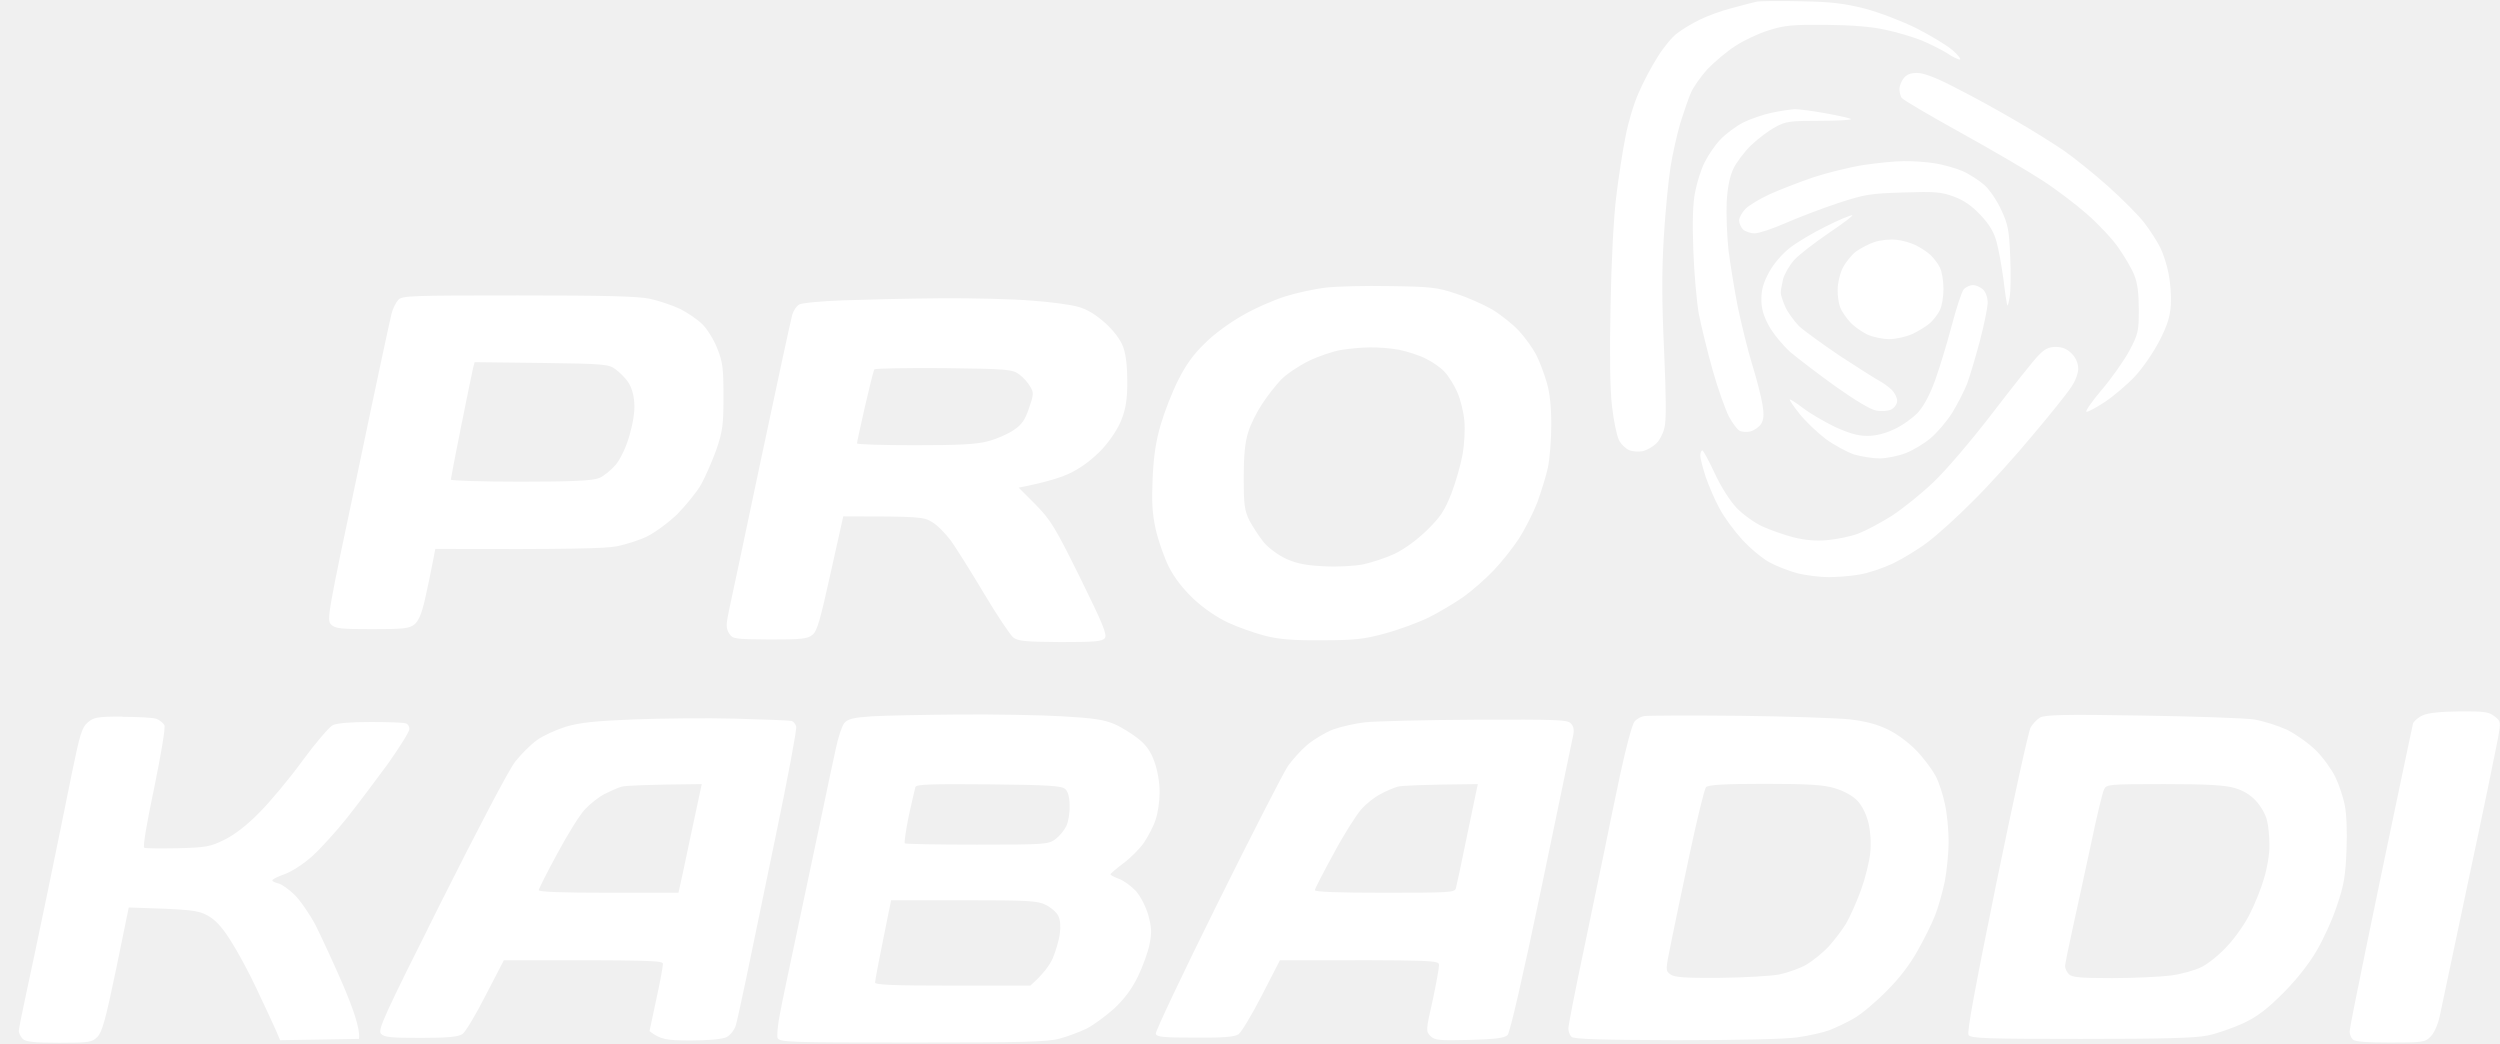
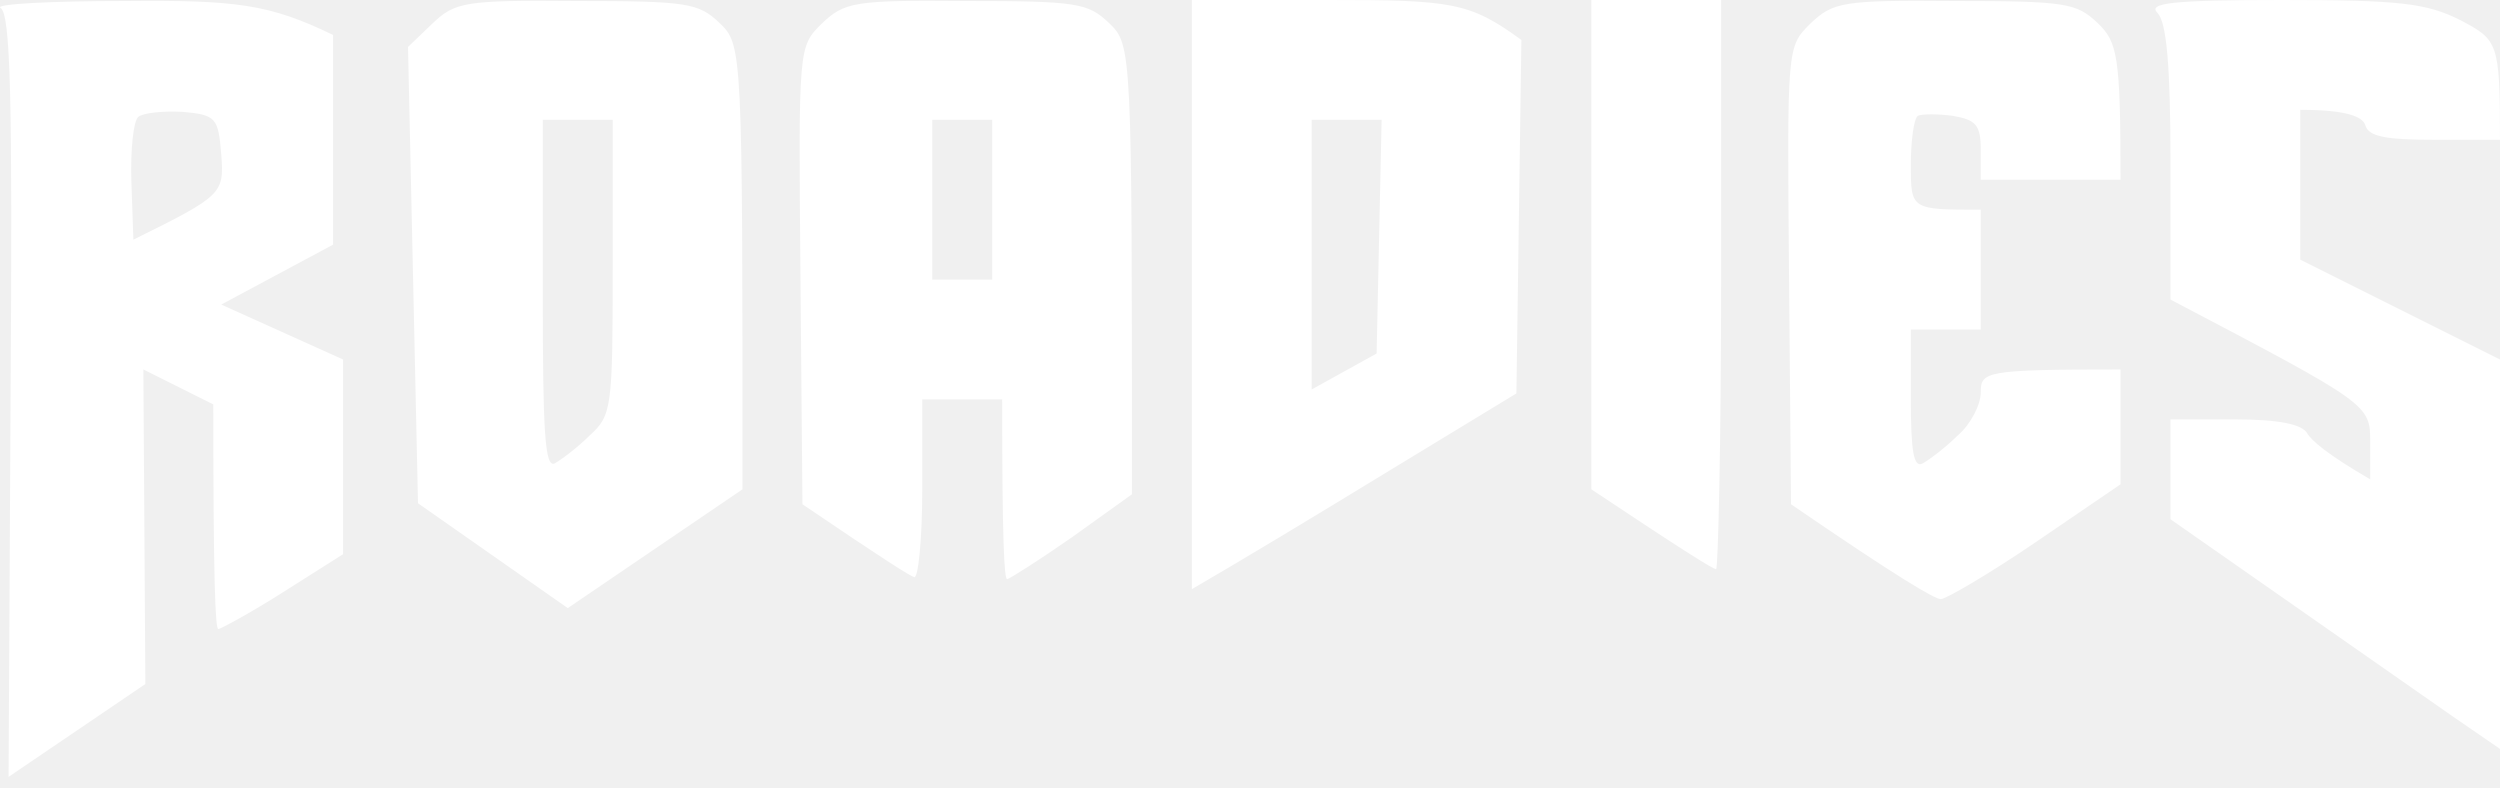
- <svg xmlns="http://www.w3.org/2000/svg" width="151" height="63" viewBox="0 0 151 63" fill="none">
-   <g clip-path="url(#clip0_696_2227)">
-     <path fill-rule="evenodd" clip-rule="evenodd" d="M108.792 0.078C110.62 0.109 111.37 0.203 112.62 0.516C113.511 0.75 114.854 1.266 115.745 1.703C116.604 2.141 117.589 2.734 117.933 3.031C118.276 3.328 118.464 3.578 118.37 3.594C118.261 3.594 117.901 3.422 117.589 3.203C117.261 3 116.573 2.656 116.058 2.438C115.542 2.234 114.558 1.938 113.87 1.797C113.042 1.609 111.839 1.516 110.276 1.5C108.261 1.484 107.776 1.531 106.839 1.828C106.229 2.016 105.323 2.438 104.808 2.781C104.292 3.109 103.542 3.75 103.12 4.188C102.714 4.641 102.276 5.266 102.136 5.594C101.995 5.906 101.714 6.734 101.495 7.422C101.292 8.109 101.026 9.297 100.901 10.078C100.776 10.859 100.589 12.75 100.495 14.297C100.37 16.391 100.37 18.141 100.511 21.172C100.636 24.047 100.651 25.422 100.526 25.859C100.448 26.203 100.214 26.641 100.011 26.812C99.808 27 99.464 27.188 99.23 27.25C98.98 27.297 98.62 27.281 98.401 27.188C98.183 27.094 97.901 26.828 97.776 26.562C97.651 26.297 97.464 25.406 97.37 24.578C97.245 23.578 97.214 21.453 97.276 18.516C97.323 15.828 97.464 13.125 97.62 11.875C97.761 10.719 98.011 9.078 98.183 8.234C98.339 7.406 98.698 6.203 98.98 5.594C99.245 4.969 99.761 4 100.12 3.438C100.464 2.875 100.995 2.234 101.292 2.016C101.589 1.781 102.214 1.406 102.667 1.188C103.104 0.969 103.995 0.641 104.62 0.484C105.229 0.313 105.917 0.141 106.136 0.094C106.354 0.063 107.542 0.047 108.792 0.078ZM148.558 42.969C150.042 42.953 150.339 43 150.667 43.266C151.058 43.562 151.058 43.578 150.87 44.641C150.761 45.219 149.979 49.047 149.104 53.125C148.245 57.203 147.448 60.938 147.354 61.406C147.245 61.891 147.011 62.422 146.808 62.609C146.479 62.953 146.323 62.969 144.386 62.969C142.917 62.969 142.245 62.922 142.104 62.781C141.995 62.672 141.917 62.453 141.917 62.297C141.917 62.156 142.339 60.016 142.854 57.531C143.354 55.062 144.214 51 144.729 48.516C145.245 46.031 145.714 43.859 145.745 43.703C145.792 43.562 146.058 43.328 146.339 43.203C146.672 43.057 147.412 42.979 148.558 42.969ZM57.933 43.156C60.089 43.141 62.901 43.188 64.183 43.266C66.058 43.375 66.683 43.469 67.308 43.734C67.745 43.922 68.386 44.328 68.761 44.625C69.23 45 69.511 45.391 69.73 46.016C69.917 46.531 70.042 47.266 70.042 47.859C70.042 48.391 69.933 49.141 69.792 49.531C69.667 49.922 69.339 50.531 69.089 50.906C68.839 51.266 68.276 51.828 67.855 52.141C67.417 52.469 67.073 52.766 67.073 52.812C67.073 52.859 67.292 52.969 67.573 53.078C67.855 53.172 68.323 53.516 68.605 53.812C68.901 54.156 69.198 54.734 69.355 55.266C69.558 56.016 69.573 56.328 69.433 57.031C69.339 57.5 69.026 58.375 68.73 58.984C68.355 59.75 67.917 60.328 67.292 60.922C66.776 61.375 66.042 61.922 65.636 62.125C65.214 62.328 64.48 62.609 63.995 62.734C63.245 62.938 61.714 62.969 55.089 62.969C47.605 62.969 47.073 62.953 46.964 62.688C46.917 62.547 46.98 61.859 47.12 61.172C47.245 60.484 47.761 58.062 48.245 55.781C48.73 53.5 49.37 50.484 49.667 49.062C49.964 47.641 50.323 45.922 50.48 45.234C50.62 44.547 50.855 43.844 50.995 43.672C51.214 43.422 51.526 43.344 52.651 43.266C53.401 43.219 55.792 43.172 57.933 43.156ZM54.886 49.297C54.714 50.156 54.605 50.891 54.651 50.938C54.714 50.984 56.683 51.016 59.026 51.016C63.12 51.016 63.323 51 63.745 50.688C63.98 50.516 64.276 50.156 64.401 49.906C64.526 49.656 64.62 49.094 64.605 48.672C64.605 48.172 64.511 47.812 64.339 47.656C64.136 47.469 63.355 47.406 59.73 47.375C56.261 47.344 55.355 47.375 55.292 47.531C55.261 47.641 55.073 48.438 54.886 49.297ZM53.339 56.766C53.073 58.062 52.855 59.234 52.855 59.344C52.855 59.484 53.901 59.531 57.542 59.531H62.23C63.011 58.844 63.401 58.297 63.589 57.875C63.761 57.453 63.964 56.797 64.011 56.406C64.073 55.953 64.042 55.562 63.917 55.312C63.808 55.094 63.464 54.797 63.167 54.656C62.683 54.406 62.105 54.375 58.23 54.375H53.823L53.339 56.766ZM105.042 43.234C108.011 43.266 111.042 43.375 111.761 43.453C112.667 43.562 113.401 43.75 114.026 44.062C114.589 44.328 115.292 44.859 115.761 45.344C116.198 45.797 116.714 46.5 116.917 46.875C117.12 47.266 117.37 48.047 117.479 48.594C117.604 49.156 117.698 50.156 117.698 50.828C117.698 51.5 117.589 52.578 117.464 53.25C117.323 53.922 117.058 54.844 116.87 55.312C116.683 55.797 116.214 56.734 115.823 57.422C115.386 58.219 114.698 59.125 113.948 59.859C113.308 60.516 112.433 61.25 111.995 61.5C111.573 61.75 110.901 62.062 110.511 62.219C110.136 62.359 109.245 62.562 108.558 62.656C107.776 62.766 105.058 62.828 101.214 62.828C96.667 62.812 95.073 62.766 94.917 62.625C94.808 62.516 94.73 62.297 94.73 62.109C94.73 61.938 95.151 59.766 95.683 57.266C96.198 54.781 96.761 52.078 96.933 51.25C97.089 50.438 97.511 48.438 97.855 46.797C98.214 45.125 98.589 43.719 98.73 43.578C98.855 43.422 99.12 43.281 99.308 43.25C99.495 43.219 102.089 43.203 105.042 43.234ZM102.073 51.5C101.636 53.547 101.12 56 100.933 56.938C100.589 58.625 100.589 58.625 100.901 58.859C101.151 59.031 101.776 59.078 103.87 59.062C105.339 59.047 106.948 58.953 107.464 58.859C107.979 58.75 108.729 58.484 109.104 58.266C109.495 58.031 110.104 57.547 110.448 57.172C110.792 56.797 111.261 56.172 111.495 55.797C111.729 55.406 112.136 54.484 112.401 53.766C112.667 53.031 112.917 52.016 112.964 51.5C113.026 50.922 112.979 50.219 112.854 49.703C112.714 49.141 112.464 48.656 112.167 48.344C111.87 48.047 111.354 47.766 110.823 47.609C110.151 47.406 109.261 47.344 106.589 47.344C104.073 47.344 103.167 47.406 103.042 47.547C102.948 47.656 102.511 49.438 102.073 51.5ZM7.401 43.297C8.339 43.297 9.276 43.344 9.464 43.422C9.651 43.5 9.87 43.672 9.933 43.812C9.995 43.953 9.729 45.578 9.308 47.609C8.854 49.766 8.62 51.156 8.714 51.203C8.808 51.25 9.714 51.25 10.745 51.234C12.448 51.188 12.714 51.141 13.558 50.719C14.167 50.422 14.917 49.844 15.667 49.078C16.323 48.422 17.495 47.016 18.276 45.938C19.058 44.875 19.886 43.906 20.105 43.797C20.37 43.672 21.214 43.609 22.386 43.609C23.417 43.609 24.37 43.641 24.495 43.688C24.636 43.719 24.73 43.875 24.73 44.031C24.73 44.188 24.151 45.109 23.448 46.109C22.73 47.094 21.62 48.562 20.98 49.375C20.323 50.203 19.37 51.25 18.87 51.703C18.339 52.188 17.62 52.641 17.198 52.797C16.792 52.938 16.448 53.109 16.448 53.172C16.448 53.234 16.62 53.312 16.808 53.359C16.995 53.391 17.433 53.703 17.776 54.031C18.12 54.359 18.698 55.203 19.058 55.875C19.401 56.562 20.167 58.203 20.745 59.547C21.323 60.922 21.761 62.125 21.683 62.75L16.917 62.828L16.667 62.234C16.526 61.906 16.011 60.812 15.526 59.781C15.042 58.734 14.308 57.391 13.901 56.766C13.37 55.938 12.995 55.547 12.511 55.281C11.948 54.984 11.542 54.922 7.776 54.812L7.011 58.547C6.386 61.562 6.167 62.344 5.886 62.625C5.558 62.953 5.401 62.984 3.573 62.984C2.042 62.984 1.558 62.922 1.37 62.75C1.245 62.609 1.136 62.406 1.136 62.281C1.136 62.141 1.323 61.219 1.542 60.203C1.761 59.188 2.37 56.328 2.886 53.828C3.401 51.344 4.058 48.109 4.354 46.641C4.823 44.359 4.948 43.938 5.292 43.641C5.651 43.328 5.854 43.281 7.401 43.281V43.297ZM115.792 4.406C116.198 4.406 116.948 4.688 118.167 5.328C119.167 5.828 120.776 6.719 121.761 7.297C122.761 7.875 124.058 8.688 124.651 9.094C125.261 9.516 126.448 10.469 127.308 11.234C128.167 12 129.167 13 129.526 13.469C129.886 13.938 130.308 14.609 130.479 14.953C130.651 15.297 130.886 16 130.979 16.516C131.089 17.031 131.151 17.875 131.12 18.391C131.073 19.125 130.917 19.641 130.433 20.578C130.089 21.25 129.433 22.219 128.948 22.734C128.479 23.234 127.667 23.922 127.151 24.266C126.636 24.609 126.136 24.875 126.026 24.875C125.917 24.875 126.323 24.281 126.917 23.578C127.526 22.875 128.276 21.797 128.604 21.203C129.151 20.172 129.183 20.016 129.183 18.703C129.183 17.688 129.104 17.094 128.901 16.594C128.745 16.203 128.308 15.469 127.948 14.953C127.589 14.438 126.729 13.516 126.042 12.922C125.37 12.328 124.151 11.406 123.323 10.875C122.511 10.344 120.292 9.047 118.401 8C116.511 6.953 114.917 6.016 114.854 5.906C114.792 5.812 114.729 5.578 114.729 5.406C114.714 5.234 114.823 4.938 114.964 4.75C115.151 4.5 115.386 4.406 115.792 4.406ZM108.401 6.594C108.667 6.594 109.511 6.703 110.276 6.844C111.058 6.984 111.745 7.141 111.792 7.188C111.854 7.25 111.011 7.297 109.917 7.297C108.12 7.297 107.87 7.328 107.229 7.672C106.854 7.875 106.198 8.359 105.776 8.766C105.37 9.156 104.886 9.797 104.698 10.188C104.479 10.656 104.339 11.312 104.292 12.219C104.261 12.938 104.308 14.25 104.401 15.109C104.511 15.969 104.761 17.516 104.964 18.547C105.183 19.578 105.558 21.125 105.823 21.984C106.089 22.844 106.37 23.922 106.448 24.406C106.558 25.062 106.526 25.344 106.37 25.609C106.245 25.797 105.948 26 105.714 26.062C105.479 26.109 105.183 26.094 105.042 26C104.917 25.922 104.636 25.547 104.433 25.172C104.229 24.781 103.776 23.531 103.448 22.375C103.12 21.203 102.745 19.656 102.604 18.938C102.479 18.203 102.323 16.484 102.276 15.109C102.214 13.406 102.245 12.281 102.386 11.594C102.495 11.031 102.745 10.219 102.964 9.797C103.183 9.359 103.604 8.734 103.933 8.406C104.245 8.078 104.854 7.625 105.276 7.406C105.714 7.188 106.479 6.922 106.995 6.812C107.511 6.703 108.151 6.609 108.401 6.594ZM114.964 9.734C115.479 9.719 116.323 9.781 116.839 9.859C117.354 9.938 118.12 10.156 118.526 10.328C118.933 10.5 119.526 10.891 119.854 11.172C120.183 11.469 120.636 12.141 120.886 12.703C121.292 13.562 121.354 13.938 121.417 15.5C121.464 16.484 121.448 17.578 121.386 17.922C121.339 18.266 121.261 18.5 121.245 18.453C121.214 18.406 121.104 17.703 121.011 16.891C120.901 16.078 120.714 15.047 120.589 14.594C120.433 14.016 120.151 13.547 119.62 12.984C119.104 12.438 118.62 12.094 118.011 11.875C117.261 11.594 116.886 11.562 114.964 11.625C112.948 11.688 112.651 11.734 110.979 12.281C109.995 12.609 108.573 13.156 107.823 13.484C107.073 13.812 106.245 14.094 105.979 14.094C105.729 14.094 105.417 13.984 105.276 13.859C105.151 13.719 105.042 13.484 105.042 13.312C105.042 13.141 105.229 12.812 105.433 12.609C105.651 12.391 106.308 12 106.886 11.734C107.464 11.469 108.636 11.016 109.495 10.719C110.354 10.438 111.729 10.094 112.542 9.969C113.37 9.844 114.448 9.734 114.964 9.734ZM111.87 13C111.979 13 111.354 13.469 110.479 14.062C109.604 14.656 108.651 15.391 108.37 15.703C108.089 16.016 107.792 16.531 107.698 16.859C107.62 17.188 107.558 17.547 107.558 17.688C107.558 17.812 107.683 18.203 107.839 18.547C107.995 18.891 108.37 19.391 108.651 19.688C108.948 19.969 110.073 20.781 111.136 21.5C112.214 22.203 113.276 22.875 113.479 22.984C113.698 23.094 114.042 23.344 114.229 23.516C114.433 23.703 114.589 24.016 114.589 24.203C114.589 24.406 114.433 24.625 114.229 24.734C114.042 24.828 113.636 24.859 113.323 24.797C112.995 24.75 112.042 24.172 110.87 23.344C109.823 22.594 108.604 21.656 108.136 21.266C107.683 20.859 107.104 20.156 106.854 19.703C106.511 19.078 106.386 18.641 106.386 18.078C106.386 17.5 106.511 17.062 106.854 16.438C107.12 15.938 107.636 15.344 108.089 14.984C108.526 14.641 109.495 14.062 110.261 13.688C111.026 13.297 111.745 13 111.87 13ZM114.542 14.484C114.901 14.516 115.433 14.672 115.714 14.812C115.995 14.953 116.386 15.203 116.589 15.391C116.792 15.578 117.058 15.922 117.167 16.156C117.292 16.391 117.386 16.969 117.386 17.453C117.386 17.922 117.292 18.5 117.167 18.734C117.058 18.969 116.792 19.312 116.589 19.5C116.386 19.688 115.901 19.984 115.511 20.172C115.136 20.344 114.495 20.484 114.104 20.484C113.729 20.484 113.12 20.359 112.776 20.203C112.433 20.031 111.964 19.703 111.745 19.453C111.511 19.203 111.245 18.812 111.151 18.578C111.058 18.344 110.979 17.844 110.995 17.484C110.995 17.125 111.12 16.547 111.292 16.203C111.464 15.859 111.823 15.406 112.104 15.188C112.401 14.984 112.901 14.719 113.245 14.609C113.589 14.5 114.183 14.438 114.542 14.484ZM83.948 17.281C86.401 17.312 86.823 17.359 87.933 17.734C88.62 17.953 89.605 18.391 90.12 18.688C90.636 19 91.37 19.578 91.745 19.984C92.12 20.391 92.589 21.047 92.792 21.438C92.98 21.812 93.261 22.547 93.417 23.078C93.605 23.703 93.698 24.531 93.698 25.656C93.698 26.547 93.605 27.703 93.495 28.234C93.386 28.75 93.089 29.688 92.855 30.344C92.605 30.984 92.105 31.969 91.745 32.531C91.386 33.078 90.698 33.953 90.214 34.453C89.745 34.953 88.917 35.672 88.401 36.047C87.886 36.406 86.948 36.969 86.292 37.297C85.651 37.609 84.464 38.047 83.636 38.266C82.386 38.609 81.808 38.672 79.808 38.672C78.026 38.688 77.214 38.609 76.37 38.391C75.776 38.234 74.792 37.891 74.183 37.609C73.511 37.297 72.73 36.766 72.105 36.188C71.448 35.562 70.948 34.922 70.605 34.25C70.323 33.688 69.964 32.672 69.808 31.984C69.589 30.984 69.558 30.328 69.62 28.859C69.683 27.5 69.823 26.594 70.12 25.609C70.339 24.859 70.808 23.656 71.167 22.953C71.62 22.047 72.089 21.391 72.776 20.734C73.292 20.203 74.323 19.453 75.058 19.047C75.776 18.625 76.933 18.125 77.62 17.906C78.308 17.688 79.401 17.453 80.042 17.375C80.698 17.297 82.448 17.25 83.948 17.281ZM79.026 21.812C78.433 22.109 77.683 22.609 77.37 22.938C77.058 23.266 76.542 23.922 76.23 24.406C75.917 24.875 75.526 25.641 75.386 26.125C75.198 26.719 75.12 27.531 75.12 28.859C75.12 30.469 75.167 30.828 75.464 31.438C75.667 31.812 76.058 32.422 76.339 32.766C76.651 33.125 77.23 33.547 77.714 33.766C78.339 34.047 78.933 34.156 79.964 34.203C80.745 34.25 81.792 34.188 82.308 34.094C82.823 33.984 83.698 33.703 84.23 33.453C84.839 33.156 85.573 32.625 86.198 32.016C87.026 31.203 87.261 30.828 87.667 29.797C87.933 29.109 88.23 28.047 88.339 27.453C88.448 26.844 88.495 25.938 88.448 25.422C88.401 24.891 88.214 24.125 88.026 23.703C87.839 23.266 87.495 22.719 87.261 22.469C87.042 22.219 86.526 21.859 86.136 21.672C85.761 21.469 85.011 21.234 84.495 21.125C83.98 21.031 83.183 20.969 82.698 20.984C82.23 20.984 81.464 21.062 80.98 21.141C80.511 21.219 79.636 21.516 79.026 21.812ZM119.167 17.219C119.354 17.219 119.62 17.344 119.776 17.484C119.948 17.656 120.058 17.984 120.058 18.312C120.042 18.609 119.839 19.625 119.589 20.578C119.339 21.516 118.995 22.672 118.823 23.156C118.636 23.625 118.229 24.422 117.901 24.953C117.573 25.469 116.979 26.156 116.604 26.469C116.214 26.797 115.542 27.203 115.089 27.375C114.636 27.547 113.933 27.688 113.526 27.688C113.12 27.688 112.433 27.578 111.995 27.453C111.573 27.312 110.792 26.891 110.276 26.516C109.761 26.125 109.042 25.438 108.683 24.984C108.323 24.531 108.058 24.141 108.104 24.125C108.136 24.109 108.511 24.344 108.917 24.656C109.323 24.969 110.183 25.469 110.823 25.781C111.683 26.172 112.214 26.328 112.776 26.328C113.308 26.328 113.854 26.188 114.417 25.922C114.901 25.703 115.526 25.25 115.839 24.922C116.198 24.531 116.558 23.844 116.87 23C117.136 22.266 117.589 20.781 117.87 19.719C118.151 18.641 118.479 17.641 118.604 17.484C118.745 17.328 118.995 17.219 119.167 17.219ZM31.276 17.844C36.542 17.844 38.495 17.891 39.261 18.047C39.823 18.172 40.651 18.453 41.105 18.672C41.558 18.906 42.151 19.312 42.433 19.594C42.714 19.875 43.12 20.516 43.323 21.047C43.651 21.859 43.698 22.234 43.698 23.938C43.698 25.672 43.651 26.016 43.276 27.141C43.026 27.828 42.62 28.766 42.355 29.25C42.089 29.719 41.433 30.516 40.917 31.047C40.386 31.562 39.573 32.156 39.105 32.391C38.636 32.625 37.792 32.891 37.23 33C36.558 33.125 34.573 33.188 26.292 33.156L26.12 34.047C26.026 34.547 25.823 35.516 25.667 36.203C25.464 37.094 25.276 37.516 25.026 37.719C24.714 37.969 24.339 38 22.464 38C20.589 38 20.245 37.969 19.995 37.719C19.73 37.453 19.792 37.094 21.62 28.469C22.651 23.516 23.573 19.234 23.651 18.938C23.73 18.625 23.917 18.266 24.058 18.109C24.292 17.859 24.839 17.844 31.276 17.844ZM28.573 22.234C28.526 22.438 28.198 24.016 27.855 25.734C27.511 27.453 27.23 28.906 27.23 28.969C27.23 29.031 29.136 29.094 31.448 29.094C34.605 29.094 35.808 29.031 36.183 28.875C36.464 28.766 36.917 28.391 37.198 28.062C37.495 27.688 37.823 27 38.026 26.281C38.245 25.516 38.355 24.812 38.308 24.297C38.276 23.797 38.12 23.328 37.917 23.047C37.745 22.797 37.401 22.469 37.167 22.297C36.776 22 36.464 21.969 32.698 21.922L28.667 21.875L28.573 22.234ZM56.761 18.016C58.698 18 61.198 18.062 62.308 18.156C63.433 18.234 64.698 18.406 65.12 18.531C65.651 18.672 66.183 19 66.745 19.5C67.276 19.984 67.667 20.5 67.839 20.953C68.011 21.438 68.089 22.125 68.089 23.062C68.089 24.125 67.995 24.688 67.745 25.328C67.558 25.844 67.073 26.578 66.589 27.109C66.026 27.703 65.401 28.188 64.73 28.531C64.183 28.812 63.23 29.125 61.526 29.453L62.542 30.469C63.464 31.406 63.73 31.844 65.245 34.906C66.636 37.734 66.886 38.344 66.73 38.547C66.558 38.75 66.105 38.781 64.026 38.781C61.901 38.766 61.48 38.719 61.198 38.5C61.011 38.344 60.214 37.156 59.433 35.844C58.651 34.531 57.745 33.094 57.433 32.656C57.105 32.219 56.605 31.703 56.292 31.531C55.808 31.219 55.526 31.188 50.933 31.188L50.167 34.625C49.542 37.453 49.355 38.125 49.073 38.344C48.761 38.594 48.401 38.625 46.495 38.625C44.355 38.609 44.261 38.594 44.042 38.266C43.855 37.953 43.839 37.766 44.026 36.891C44.151 36.344 45.026 32.188 45.98 27.672C46.933 23.172 47.776 19.266 47.855 19C47.933 18.75 48.12 18.469 48.276 18.391C48.433 18.297 49.62 18.188 50.901 18.141C52.198 18.094 54.839 18.031 56.761 18.016ZM52.245 24.547C51.98 25.719 51.761 26.719 51.761 26.781C51.761 26.844 53.323 26.891 55.245 26.891C57.855 26.891 58.948 26.844 59.651 26.656C60.167 26.531 60.87 26.219 61.214 25.984C61.714 25.656 61.917 25.359 62.151 24.656C62.433 23.844 62.448 23.719 62.23 23.359C62.105 23.125 61.808 22.797 61.558 22.609C61.136 22.312 60.901 22.281 57.011 22.234C54.745 22.219 52.855 22.25 52.808 22.312C52.761 22.391 52.511 23.391 52.245 24.547ZM124.167 20.953C124.558 20.953 124.854 21.078 125.12 21.344C125.386 21.609 125.511 21.922 125.526 22.25C125.526 22.547 125.354 23.016 125.104 23.375C124.886 23.719 123.839 25.031 122.792 26.266C121.761 27.516 120.136 29.312 119.183 30.25C118.245 31.203 117.011 32.312 116.448 32.734C115.901 33.156 114.948 33.734 114.339 34.031C113.745 34.312 112.823 34.625 112.308 34.703C111.792 34.797 110.948 34.859 110.433 34.859C109.917 34.859 109.073 34.75 108.558 34.625C108.042 34.484 107.276 34.188 106.854 33.953C106.433 33.719 105.698 33.109 105.214 32.578C104.745 32.062 104.12 31.219 103.854 30.703C103.573 30.203 103.214 29.344 103.026 28.812C102.854 28.281 102.698 27.688 102.698 27.516C102.698 27.344 102.761 27.203 102.823 27.203C102.886 27.219 103.214 27.828 103.558 28.562C103.933 29.375 104.464 30.219 104.886 30.672C105.276 31.078 105.979 31.578 106.448 31.797C106.933 32.016 107.776 32.312 108.323 32.453C109.011 32.625 109.667 32.688 110.354 32.625C110.917 32.578 111.761 32.406 112.229 32.234C112.714 32.047 113.62 31.562 114.261 31.156C114.917 30.734 116.042 29.828 116.761 29.141C117.526 28.422 119.073 26.609 120.354 24.938C121.604 23.312 122.839 21.75 123.12 21.469C123.495 21.078 123.745 20.953 124.167 20.953ZM129.339 43.219C132.526 43.266 135.589 43.375 136.136 43.453C136.698 43.547 137.589 43.828 138.136 44.078C138.667 44.344 139.464 44.906 139.886 45.328C140.323 45.766 140.839 46.484 141.058 46.938C141.276 47.391 141.526 48.141 141.62 48.609C141.729 49.125 141.776 50.234 141.729 51.344C141.667 52.922 141.573 53.469 141.151 54.703C140.886 55.531 140.323 56.75 139.917 57.438C139.464 58.219 138.698 59.188 137.901 59.984C136.917 60.969 136.339 61.406 135.479 61.812C134.854 62.094 133.886 62.438 133.323 62.547C132.573 62.703 130.573 62.75 125.683 62.75C119.979 62.75 119.042 62.719 118.901 62.516C118.792 62.359 119.276 59.75 120.589 53.297C121.604 48.359 122.526 44.141 122.651 43.938C122.776 43.719 123.026 43.453 123.214 43.344C123.495 43.172 124.667 43.141 129.339 43.219ZM126.292 51C125.933 52.656 125.448 54.922 125.198 56.031C124.948 57.156 124.745 58.188 124.729 58.344C124.729 58.5 124.839 58.719 124.964 58.844C125.151 59.031 125.667 59.078 127.589 59.078C128.901 59.078 130.479 59 131.104 58.922C131.729 58.844 132.573 58.609 132.979 58.406C133.386 58.203 134.104 57.625 134.558 57.109C135.026 56.609 135.636 55.734 135.901 55.172C136.183 54.625 136.573 53.672 136.745 53.062C136.933 52.453 137.089 51.562 137.073 51.031C137.073 50.516 137.011 49.844 136.917 49.516C136.839 49.188 136.542 48.672 136.261 48.375C135.917 48 135.485 47.74 134.964 47.594C134.401 47.422 133.261 47.359 130.714 47.359C127.401 47.359 127.229 47.375 127.089 47.672C126.995 47.844 126.636 49.344 126.292 51ZM44.417 43.406C46.183 43.453 47.714 43.516 47.823 43.547C47.933 43.594 48.058 43.734 48.089 43.891C48.136 44.047 47.573 47.047 46.839 50.562C46.105 54.094 45.292 58 45.042 59.234C44.776 60.484 44.511 61.719 44.433 61.969C44.339 62.234 44.105 62.531 43.886 62.641C43.636 62.766 42.808 62.844 41.73 62.844C40.276 62.844 39.901 62.797 39.23 62.281L39.636 60.375C39.87 59.328 40.042 58.359 40.042 58.219C40.042 58.016 39.417 57.984 30.433 58L29.339 60.109C28.745 61.281 28.105 62.344 27.933 62.453C27.698 62.625 27.073 62.688 25.433 62.688C23.605 62.688 23.214 62.656 23.011 62.438C22.808 62.203 23.167 61.422 26.636 54.5C28.855 50.078 30.745 46.469 31.12 46C31.48 45.547 32.058 44.969 32.433 44.703C32.792 44.438 33.589 44.078 34.183 43.891C35.042 43.641 35.948 43.547 38.245 43.453C39.886 43.391 42.667 43.359 44.417 43.406ZM36.526 47.953C36.183 48.125 35.651 48.547 35.339 48.875C35.026 49.203 34.276 50.406 33.667 51.547C33.042 52.688 32.542 53.688 32.542 53.766C32.542 53.875 34.058 53.922 36.761 53.922H40.98C41.105 53.391 41.386 52.062 41.683 50.641C41.98 49.234 42.276 47.906 42.308 47.719L42.386 47.359C38.933 47.391 37.761 47.453 37.542 47.516C37.323 47.578 36.87 47.781 36.526 47.953ZM89.105 43.469C94.089 43.453 94.683 43.469 94.886 43.703C95.058 43.875 95.089 44.109 95.011 44.453C94.964 44.719 94.089 48.844 93.105 53.609C91.964 59.078 91.198 62.375 91.058 62.516C90.87 62.703 90.323 62.766 88.745 62.812C86.917 62.859 86.651 62.828 86.401 62.578C86.12 62.297 86.12 62.234 86.526 60.453C86.745 59.438 86.917 58.469 86.917 58.297C86.917 58 86.823 57.984 77.308 58L76.214 60.125C75.62 61.281 74.98 62.344 74.808 62.469C74.573 62.625 73.917 62.688 72.198 62.672C70.292 62.672 69.87 62.641 69.808 62.438C69.776 62.312 71.448 58.781 73.526 54.594C75.605 50.406 77.526 46.656 77.792 46.266C78.058 45.891 78.589 45.297 78.964 44.984C79.355 44.656 80.042 44.25 80.511 44.062C80.995 43.891 81.87 43.688 82.464 43.625C83.073 43.562 86.058 43.484 89.105 43.469ZM83.401 47.953C83.058 48.125 82.526 48.531 82.23 48.875C81.933 49.203 81.167 50.406 80.558 51.547C79.933 52.688 79.417 53.688 79.417 53.766C79.417 53.875 80.933 53.922 83.636 53.922C87.526 53.922 87.87 53.906 87.933 53.656C87.98 53.5 88.261 52.188 88.558 50.719C88.855 49.266 89.151 47.906 89.183 47.719L89.261 47.359C85.808 47.391 84.636 47.453 84.417 47.516C84.198 47.578 83.745 47.766 83.401 47.953Z" fill="white" />
-   </g>
-   <defs>
-     <clipPath id="clip0_696_2227">
-       <rect width="150" height="62.969" fill="white" transform="translate(0.979492)" />
-     </clipPath>
-   </defs>
+ <svg xmlns="http://www.w3.org/2000/svg" width="200" height="63" viewBox="0 0 200 63" fill="none">
+   <path opacity="0.98" fill-rule="evenodd" clip-rule="evenodd" d="M10.032 0.08C18.899 4.87464e-06 21.536 0.32 26.648 2.796V19.572L17.701 24.365L27.447 28.759V44.337L22.654 47.372C20.018 49.05 17.621 50.328 17.462 50.328C17.222 50.328 17.062 46.334 17.062 32.354L11.47 29.558L11.63 54.722L0.686 62.151L0.845 31.715C1.005 7.909 0.845 1.118 0.046 0.639C-0.513 0.32 4.041 0.08 10.032 0.08ZM10.511 14.539L10.671 19.172C17.781 15.658 17.941 15.498 17.701 12.382C17.462 9.426 17.302 9.187 14.586 8.947C13.068 8.867 11.47 9.027 11.071 9.347C10.671 9.666 10.432 11.983 10.511 14.539ZM46.14 0.08C55.008 0.08 55.886 0.24 57.564 1.837C59.401 3.595 59.401 3.914 59.401 39.144L45.422 48.65L33.439 40.262L32.64 3.755L34.557 1.917C36.394 0.16 37.113 4.87464e-06 46.14 0.08ZM43.424 23.566C43.424 34.511 43.584 37.466 44.383 37.067C44.942 36.747 46.22 35.789 47.179 34.83C48.936 33.232 49.016 32.673 49.016 21.409V9.586H43.424V23.566ZM77.296 0.08C86.163 0.08 87.042 0.24 88.719 1.837C90.557 3.595 90.557 3.914 90.557 39.543L85.764 42.978C83.127 44.816 80.731 46.334 80.571 46.334C80.332 46.334 80.172 43.138 80.172 31.954H73.781V39.144C73.781 43.138 73.461 46.254 73.142 46.174C72.822 46.094 70.665 44.736 64.195 40.342L64.035 22.048C63.875 3.755 63.875 3.755 65.712 1.917C67.55 0.16 68.269 4.87464e-06 77.296 0.08ZM74.58 22.368H79.373V9.586H74.58V22.368ZM95.35 0H106.294C116.12 0 117.558 0.16 121.712 3.195L121.313 31.475L110.928 37.786C105.176 41.301 99.344 44.816 95.35 47.133V0ZM104.936 31.155L110.129 28.279L110.528 9.586H104.936V31.155ZM127.304 0H137.689V22.767C137.689 35.309 137.45 45.535 137.29 45.535C137.05 45.535 134.734 44.097 127.304 39.144V0ZM156.382 0.08C165.25 0.08 166.129 0.24 167.806 1.837C169.404 3.355 169.643 4.474 169.643 14.379H158.46V11.983C158.46 9.986 158.06 9.586 156.223 9.267C155.024 9.107 153.746 9.107 153.427 9.267C153.107 9.506 152.868 11.264 152.868 13.181C152.868 16.776 152.868 16.776 158.46 16.776V26.362H152.868V31.954C152.868 36.188 153.107 37.466 153.826 37.067C154.385 36.747 155.664 35.789 156.622 34.83C157.661 33.951 158.46 32.354 158.46 31.395C158.46 29.717 158.779 29.558 169.643 29.558V38.745L162.853 43.378C159.099 45.934 155.664 47.931 155.264 47.931C154.785 47.931 151.909 46.254 143.281 40.342L143.122 22.048C142.962 3.755 142.962 3.755 144.799 1.917C146.636 0.16 147.355 4.87464e-06 156.382 0.08ZM182.585 0C191.932 0 194.088 0.24 196.805 1.598C199.84 3.195 200 3.355 200 11.184H194.807C190.893 11.184 189.455 10.944 189.215 9.986C188.976 9.347 187.778 8.787 184.023 8.787V20.77L200 28.759V59.914L196.166 57.278C194.088 55.84 188.177 51.686 173.638 41.541V33.552H178.83C182.345 33.552 184.183 33.951 184.582 34.67C184.902 35.23 186.18 36.348 189.615 38.345V35.389C189.615 32.354 189.615 32.354 173.638 23.966V13.021C173.638 5.193 173.318 1.757 172.599 1.039C171.8 0.24 173.718 0 182.585 0Z" fill="white" />
</svg>
